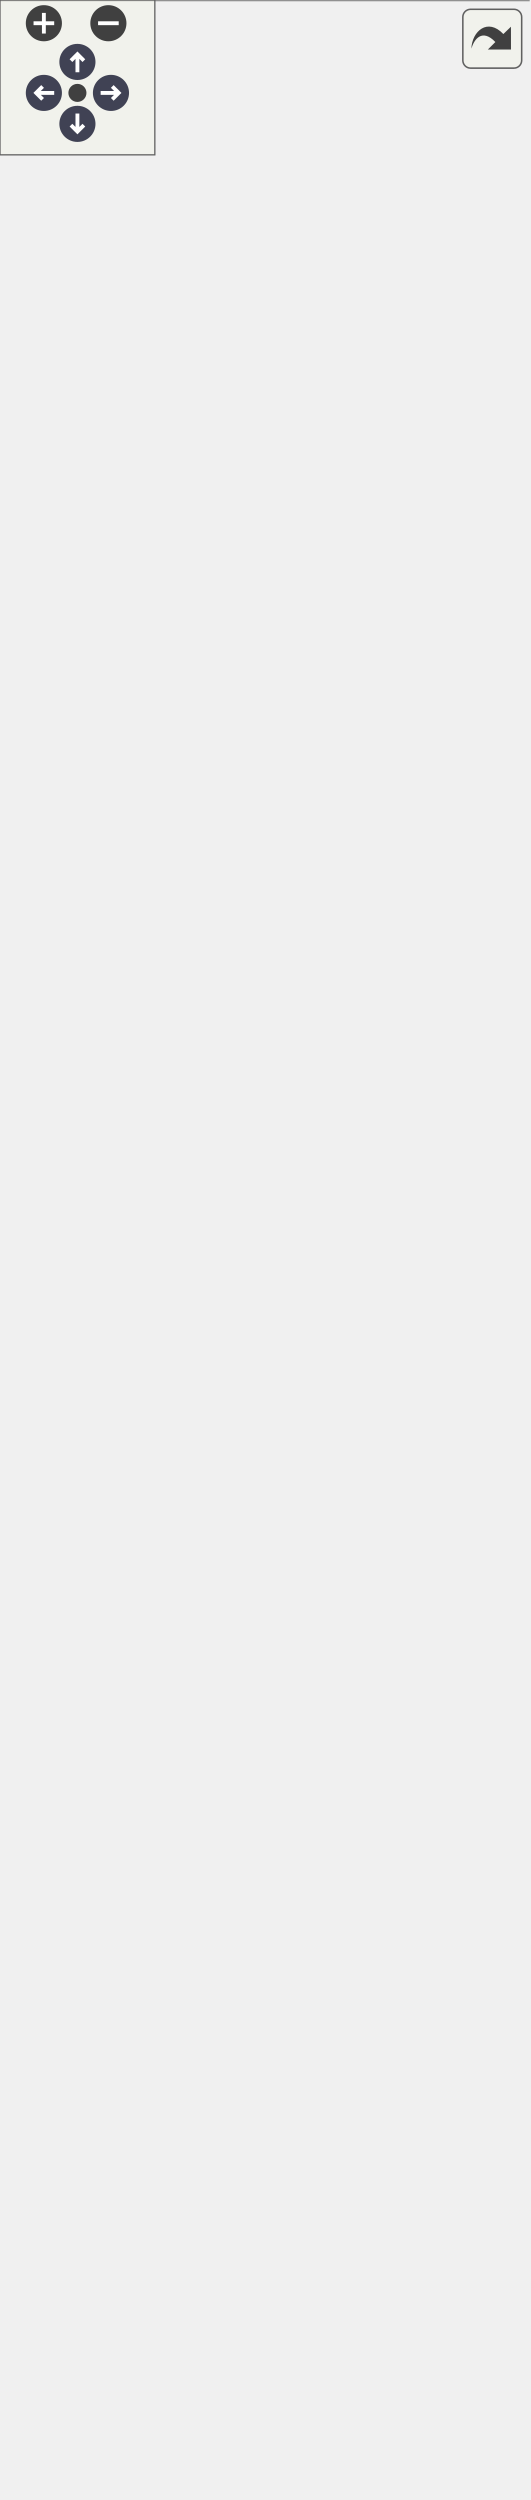
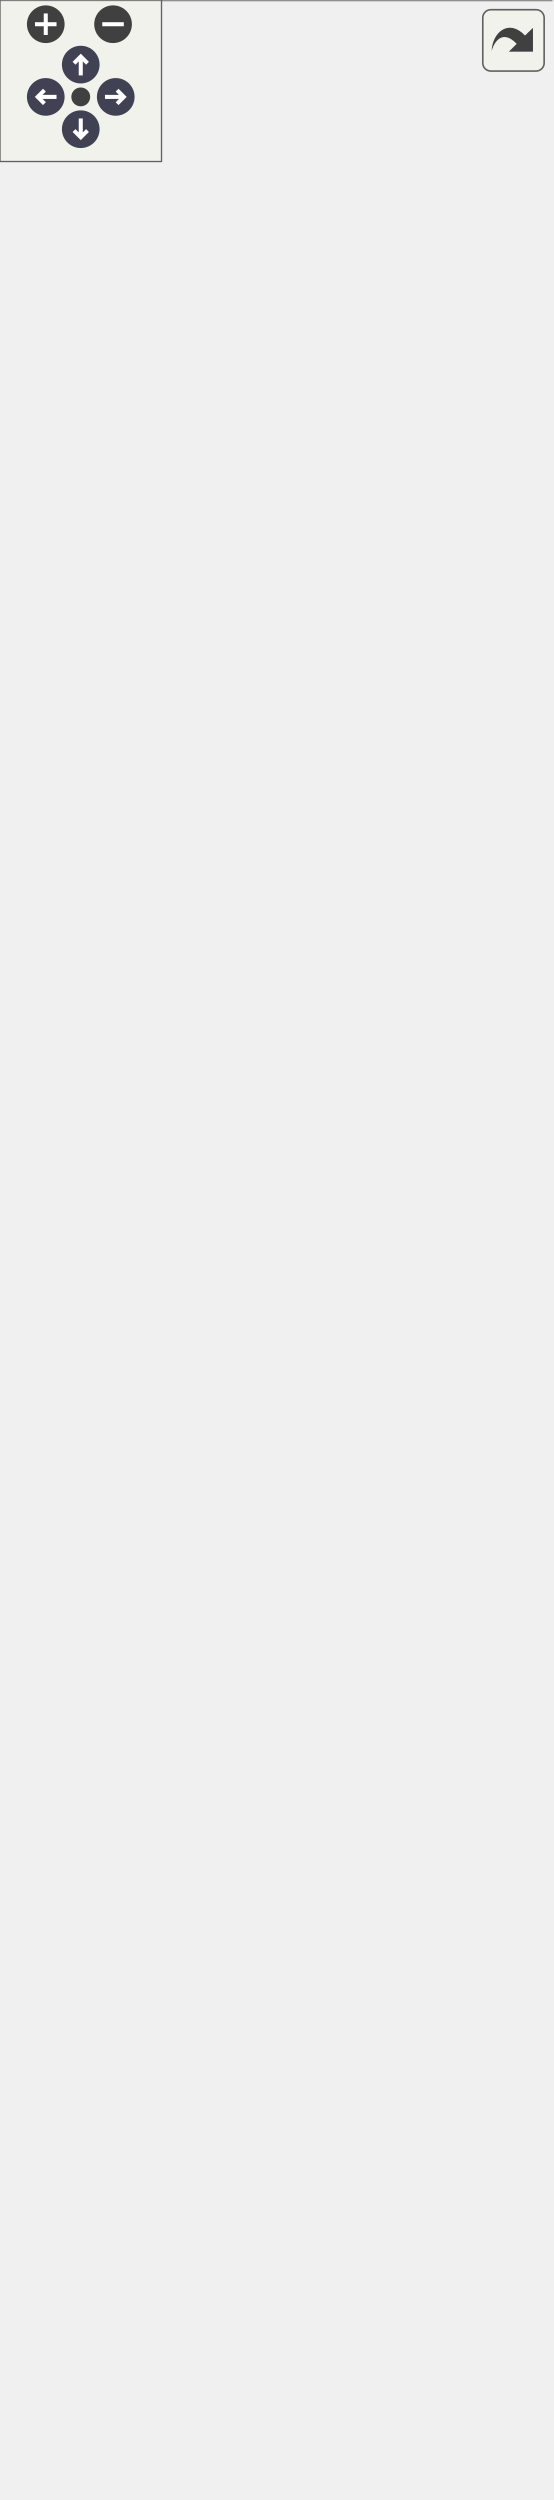
<svg xmlns="http://www.w3.org/2000/svg" xmlns:xlink="http://www.w3.org/1999/xlink" id="main" version="1.1" xml:space="preserve">
  <style type="text/css">
.node, .edge {opacity: 0.7;}
.node.selected, .edge.selected {opacity: 1;}
.edge:hover path { stroke: red; }
.edge:hover polygon { stroke: red; fill: red; }
</style>
  <defs>
    <circle id="rim" cx="0" cy="0" r="7" />
    <circle id="rim2" cx="0" cy="0" r="3.5" />
    <g id="zoomPlus">
      <use xlink:href="#rim" fill="#404040">
        <set attributeName="fill" to="#808080" begin="zoomplus.mouseover" end="zoomplus.mouseout" />
      </use>
      <path d="M-4,0h8M0,-4v8" fill="none" stroke="white" stroke-width="1.5" pointer-events="none" />
    </g>
    <g id="zoomMin">
      <use xlink:href="#rim" fill="#404040">
        <set attributeName="fill" to="#808080" begin="zoomminus.mouseover" end="zoomminus.mouseout" />
      </use>
      <path d="M-4,0h8" fill="none" stroke="white" stroke-width="1.5" pointer-events="none" />
    </g>
    <g id="arrowUp" transform="translate(30 24)">
      <use xlink:href="#rim" />
      <path pointer-events="none" fill="none" stroke="white" stroke-width="1.5" d="M0,-3.0v7 M-2.5,-0.5L0,-3.0L2.5,-0.5" />
    </g>
    <g id="arrowRight" transform="rotate(90) translate(36 -43)">
      <use xlink:href="#rim" />
      <path pointer-events="none" fill="none" stroke="white" stroke-width="1.5" d="M0,-3.0v7 M-2.5,-0.5L0,-3.0L2.5,-0.5" />
    </g>
    <g id="arrowDown" transform="rotate(180) translate(-30 -48)">
      <use xlink:href="#rim" />
      <path pointer-events="none" fill="none" stroke="white" stroke-width="1.5" d="M0,-3.0v7 M-2.5,-0.5L0,-3.0L2.5,-0.5" />
    </g>
    <g id="arrowLeft" transform="rotate(270) translate(-36 17)">
      <use xlink:href="#rim" />
      <path pointer-events="none" fill="none" stroke="white" stroke-width="1.5" d="M0,-3.0v7 M-2.5,-0.5L0,-3.0L2.5,-0.5" />
    </g>
    <g id="resetDef">
      <use xlink:href="#rim2" fill="#404040">
        <set attributeName="fill" to="#808080" begin="reset.mouseover" end="reset.mouseout" />
      </use>
    </g>
  </defs>
  <svg id="graph" class="graph">
    <g id="viewport">
      <g id="Node000001" class="node">
        <g id="a_Node000001">
          <a xlink:title="Manages the application's keystore for the secure storage of a symmetric key and database credentials...">
-             <polygon fill="#999999" stroke="none" points="204.75,-820 0,-820 0,0 204.75,0 204.75,-820" />
-             <text text-anchor="start" x="12" y="-806.5" font-family="Helvetica,sans-Serif" font-size="10.00">fr.softsf.sudokufx.configuration.database.</text>
-             <text text-anchor="start" x="58.88" y="-794.5" font-family="Helvetica,sans-Serif" font-size="10.00">ApplicationKeystore</text>
-             <text text-anchor="start" x="5.5" y="-778.5" font-family="Helvetica,sans-Serif" font-size="10.00">-</text>
-             <text text-anchor="start" x="14" y="-778.5" font-family="Helvetica,sans-Serif" font-size="10.00">final GenerateSecret</text>
-             <text text-anchor="start" x="14" y="-766.5" font-family="Helvetica,sans-Serif" font-size="10.00"> generateSecret</text>
-             <text text-anchor="start" x="5.5" y="-750.5" font-family="Helvetica,sans-Serif" font-size="10.00">-</text>
-             <text text-anchor="start" x="14" y="-750.5" font-family="Helvetica,sans-Serif" font-size="10.00">IEncryptionService</text>
-             <text text-anchor="start" x="14" y="-738.5" font-family="Helvetica,sans-Serif" font-size="10.00"> iEncryptionService</text>
-             <text text-anchor="start" x="5.5" y="-722.5" font-family="Helvetica,sans-Serif" font-size="10.00">-</text>
-             <text text-anchor="start" x="14" y="-722.5" font-family="Helvetica,sans-Serif" font-size="10.00">IOsFolderFactory iOsFolder</text>
-             <text text-anchor="start" x="14" y="-710.5" font-family="Helvetica,sans-Serif" font-size="10.00">Factory</text>
-             <text text-anchor="start" x="5.5" y="-694.5" font-family="Helvetica,sans-Serif" font-size="10.00">-</text>
-             <text text-anchor="start" x="14" y="-694.5" font-family="Helvetica,sans-Serif" font-size="10.00">String keystoreFilePath</text>
-             <text text-anchor="start" x="5.5" y="-678.5" font-family="Helvetica,sans-Serif" font-size="10.00">-</text>
-             <text text-anchor="start" x="14" y="-678.5" font-family="Helvetica,sans-Serif" font-size="10.00">KeyStore ks</text>
-             <text text-anchor="start" x="5.5" y="-662.5" font-family="Helvetica,sans-Serif" font-size="10.00">-</text>
-             <text text-anchor="start" x="14" y="-662.5" font-family="Helvetica,sans-Serif" font-size="10.00">String password</text>
-             <text text-anchor="start" x="5.5" y="-646.5" font-family="Helvetica,sans-Serif" font-size="10.00">-</text>
-             <text text-anchor="start" x="14" y="-646.5" font-family="Helvetica,sans-Serif" font-size="10.00">String username</text>
-             <text text-anchor="start" x="5.5" y="-630.5" font-family="Helvetica,sans-Serif" font-size="10.00">-</text>
-             <text text-anchor="start" x="14" y="-630.5" font-family="Helvetica,sans-Serif" font-size="10.00">static final String</text>
-             <text text-anchor="start" x="14" y="-618.5" font-family="Helvetica,sans-Serif" font-size="10.00"> KEYSTORE_FILE_PATH</text>
-             <text text-anchor="start" x="5.5" y="-602.5" font-family="Helvetica,sans-Serif" font-size="10.00">-</text>
-             <text text-anchor="start" x="14" y="-602.5" font-family="Helvetica,sans-Serif" font-size="10.00">static final String</text>
-             <text text-anchor="start" x="14" y="-590.5" font-family="Helvetica,sans-Serif" font-size="10.00"> KEYSTORE_PASSWORD_FROM_UUID</text>
-             <text text-anchor="start" x="5.5" y="-574.5" font-family="Helvetica,sans-Serif" font-size="10.00">-</text>
-             <text text-anchor="start" x="14" y="-574.5" font-family="Helvetica,sans-Serif" font-size="10.00">static final String</text>
-             <text text-anchor="start" x="14" y="-562.5" font-family="Helvetica,sans-Serif" font-size="10.00"> KEYSTORE_TYPE</text>
-             <text text-anchor="start" x="5.5" y="-546.5" font-family="Helvetica,sans-Serif" font-size="10.00">-</text>
-             <text text-anchor="start" x="14" y="-546.5" font-family="Helvetica,sans-Serif" font-size="10.00">static final String</text>
-             <text text-anchor="start" x="14" y="-534.5" font-family="Helvetica,sans-Serif" font-size="10.00"> PASS_ALIAS</text>
-             <text text-anchor="start" x="5.5" y="-518.5" font-family="Helvetica,sans-Serif" font-size="10.00">-</text>
-             <text text-anchor="start" x="14" y="-518.5" font-family="Helvetica,sans-Serif" font-size="10.00">static final char[]</text>
-             <text text-anchor="start" x="14" y="-506.5" font-family="Helvetica,sans-Serif" font-size="10.00"> pwdArray</text>
-             <text text-anchor="start" x="5.5" y="-490.5" font-family="Helvetica,sans-Serif" font-size="10.00">-</text>
-             <text text-anchor="start" x="14" y="-490.5" font-family="Helvetica,sans-Serif" font-size="10.00">static final String</text>
-             <text text-anchor="start" x="14" y="-478.5" font-family="Helvetica,sans-Serif" font-size="10.00"> SYMMETRIC_KEY_ALIAS</text>
-             <text text-anchor="start" x="5.5" y="-462.5" font-family="Helvetica,sans-Serif" font-size="10.00">-</text>
-             <text text-anchor="start" x="14" y="-462.5" font-family="Helvetica,sans-Serif" font-size="10.00">static final String</text>
-             <text text-anchor="start" x="14" y="-450.5" font-family="Helvetica,sans-Serif" font-size="10.00"> USERNAME_ALIAS</text>
-             <text text-anchor="start" x="4" y="-434.5" font-family="Helvetica,sans-Serif" font-size="10.00">+</text>
-             <text text-anchor="start" x="14" y="-434.5" font-family="Helvetica,sans-Serif" font-size="10.00">ApplicationKeystore</text>
-             <text text-anchor="start" x="14" y="-422.5" font-family="Helvetica,sans-Serif" font-size="10.00">(IOsFolderFactory iOsFolder</text>
-             <text text-anchor="start" x="14" y="-410.5" font-family="Helvetica,sans-Serif" font-size="10.00">Factory, GenerateSecret generate</text>
-             <text text-anchor="start" x="14" y="-398.5" font-family="Helvetica,sans-Serif" font-size="10.00">Secret)</text>
-             <text text-anchor="start" x="4" y="-382.5" font-family="Helvetica,sans-Serif" font-size="10.00">+</text>
-             <text text-anchor="start" x="14" y="-382.5" font-family="Helvetica,sans-Serif" font-size="10.00">String getPassword()</text>
-             <text text-anchor="start" x="4" y="-366.5" font-family="Helvetica,sans-Serif" font-size="10.00">+</text>
-             <text text-anchor="start" x="14" y="-366.5" font-family="Helvetica,sans-Serif" font-size="10.00">String getPassword()</text>
-             <text text-anchor="start" x="4" y="-350.5" font-family="Helvetica,sans-Serif" font-size="10.00">+</text>
-             <text text-anchor="start" x="14" y="-350.5" font-family="Helvetica,sans-Serif" font-size="10.00">String getUsername()</text>
-             <text text-anchor="start" x="4" y="-334.5" font-family="Helvetica,sans-Serif" font-size="10.00">+</text>
-             <text text-anchor="start" x="14" y="-334.5" font-family="Helvetica,sans-Serif" font-size="10.00">String getUsername()</text>
-             <text text-anchor="start" x="4" y="-318.5" font-family="Helvetica,sans-Serif" font-size="10.00">+</text>
-             <text text-anchor="start" x="14" y="-318.5" font-family="Helvetica,sans-Serif" font-size="10.00">void setupApplicationKeystore()</text>
-             <text text-anchor="start" x="4" y="-302.5" font-family="Helvetica,sans-Serif" font-size="10.00">+</text>
-             <text text-anchor="start" x="14" y="-302.5" font-family="Helvetica,sans-Serif" font-size="10.00">void setupApplicationKeystore()</text>
-             <text text-anchor="start" x="4" y="-286.5" font-family="Helvetica,sans-Serif" font-size="10.00">~</text>
-             <text text-anchor="start" x="14" y="-286.5" font-family="Helvetica,sans-Serif" font-size="10.00">void setOsFolderFactoryFor</text>
-             <text text-anchor="start" x="14" y="-274.5" font-family="Helvetica,sans-Serif" font-size="10.00">Tests(IOsFolderFactory</text>
-             <text text-anchor="start" x="14" y="-262.5" font-family="Helvetica,sans-Serif" font-size="10.00"> osFolderFactoryP)</text>
+             <polygon fill="#999999" stroke="none" points="204.75,-780 0,-780 0,0 204.75,0 204.75,-780" />
+             <text text-anchor="start" x="12" y="-766.5" font-family="Helvetica,sans-Serif" font-size="10.00">fr.softsf.sudokufx.configuration.database.</text>
+             <text text-anchor="start" x="58.88" y="-754.5" font-family="Helvetica,sans-Serif" font-size="10.00">ApplicationKeystore</text>
+             <text text-anchor="start" x="5.5" y="-738.5" font-family="Helvetica,sans-Serif" font-size="10.00">-</text>
+             <text text-anchor="start" x="14" y="-738.5" font-family="Helvetica,sans-Serif" font-size="10.00">final GenerateSecret</text>
+             <text text-anchor="start" x="14" y="-726.5" font-family="Helvetica,sans-Serif" font-size="10.00"> generateSecret</text>
+             <text text-anchor="start" x="5.5" y="-710.5" font-family="Helvetica,sans-Serif" font-size="10.00">-</text>
+             <text text-anchor="start" x="14" y="-710.5" font-family="Helvetica,sans-Serif" font-size="10.00">IEncryptionService</text>
+             <text text-anchor="start" x="14" y="-698.5" font-family="Helvetica,sans-Serif" font-size="10.00"> iEncryptionService</text>
+             <text text-anchor="start" x="5.5" y="-682.5" font-family="Helvetica,sans-Serif" font-size="10.00">-</text>
+             <text text-anchor="start" x="14" y="-682.5" font-family="Helvetica,sans-Serif" font-size="10.00">IOsFolderFactory iOsFolder</text>
+             <text text-anchor="start" x="14" y="-670.5" font-family="Helvetica,sans-Serif" font-size="10.00">Factory</text>
+             <text text-anchor="start" x="5.5" y="-654.5" font-family="Helvetica,sans-Serif" font-size="10.00">-</text>
+             <text text-anchor="start" x="14" y="-654.5" font-family="Helvetica,sans-Serif" font-size="10.00">String keystoreFilePath</text>
+             <text text-anchor="start" x="5.5" y="-638.5" font-family="Helvetica,sans-Serif" font-size="10.00">-</text>
+             <text text-anchor="start" x="14" y="-638.5" font-family="Helvetica,sans-Serif" font-size="10.00">KeyStore ks</text>
+             <text text-anchor="start" x="5.5" y="-622.5" font-family="Helvetica,sans-Serif" font-size="10.00">-</text>
+             <text text-anchor="start" x="14" y="-622.5" font-family="Helvetica,sans-Serif" font-size="10.00">String password</text>
+             <text text-anchor="start" x="5.5" y="-606.5" font-family="Helvetica,sans-Serif" font-size="10.00">-</text>
+             <text text-anchor="start" x="14" y="-606.5" font-family="Helvetica,sans-Serif" font-size="10.00">String username</text>
+             <text text-anchor="start" x="5.5" y="-590.5" font-family="Helvetica,sans-Serif" font-size="10.00">-</text>
+             <text text-anchor="start" x="14" y="-590.5" font-family="Helvetica,sans-Serif" font-size="10.00">static final String</text>
+             <text text-anchor="start" x="14" y="-578.5" font-family="Helvetica,sans-Serif" font-size="10.00"> KEYSTORE_FILE_PATH</text>
+             <text text-anchor="start" x="5.5" y="-562.5" font-family="Helvetica,sans-Serif" font-size="10.00">-</text>
+             <text text-anchor="start" x="14" y="-562.5" font-family="Helvetica,sans-Serif" font-size="10.00">static final String</text>
+             <text text-anchor="start" x="14" y="-550.5" font-family="Helvetica,sans-Serif" font-size="10.00"> KEYSTORE_PASSWORD_FROM_UUID</text>
+             <text text-anchor="start" x="5.5" y="-534.5" font-family="Helvetica,sans-Serif" font-size="10.00">-</text>
+             <text text-anchor="start" x="14" y="-534.5" font-family="Helvetica,sans-Serif" font-size="10.00">static final String</text>
+             <text text-anchor="start" x="14" y="-522.5" font-family="Helvetica,sans-Serif" font-size="10.00"> KEYSTORE_TYPE</text>
+             <text text-anchor="start" x="5.5" y="-506.5" font-family="Helvetica,sans-Serif" font-size="10.00">-</text>
+             <text text-anchor="start" x="14" y="-506.5" font-family="Helvetica,sans-Serif" font-size="10.00">static final String</text>
+             <text text-anchor="start" x="14" y="-494.5" font-family="Helvetica,sans-Serif" font-size="10.00"> PASS_ALIAS</text>
+             <text text-anchor="start" x="5.5" y="-478.5" font-family="Helvetica,sans-Serif" font-size="10.00">-</text>
+             <text text-anchor="start" x="14" y="-478.5" font-family="Helvetica,sans-Serif" font-size="10.00">static final char[]</text>
+             <text text-anchor="start" x="14" y="-466.5" font-family="Helvetica,sans-Serif" font-size="10.00"> pwdArray</text>
+             <text text-anchor="start" x="5.5" y="-450.5" font-family="Helvetica,sans-Serif" font-size="10.00">-</text>
+             <text text-anchor="start" x="14" y="-450.5" font-family="Helvetica,sans-Serif" font-size="10.00">static final String</text>
+             <text text-anchor="start" x="14" y="-438.5" font-family="Helvetica,sans-Serif" font-size="10.00"> SYMMETRIC_KEY_ALIAS</text>
+             <text text-anchor="start" x="5.5" y="-422.5" font-family="Helvetica,sans-Serif" font-size="10.00">-</text>
+             <text text-anchor="start" x="14" y="-422.5" font-family="Helvetica,sans-Serif" font-size="10.00">static final String</text>
+             <text text-anchor="start" x="14" y="-410.5" font-family="Helvetica,sans-Serif" font-size="10.00"> USERNAME_ALIAS</text>
+             <text text-anchor="start" x="4" y="-394.5" font-family="Helvetica,sans-Serif" font-size="10.00">+</text>
+             <text text-anchor="start" x="14" y="-394.5" font-family="Helvetica,sans-Serif" font-size="10.00">ApplicationKeystore</text>
+             <text text-anchor="start" x="14" y="-382.5" font-family="Helvetica,sans-Serif" font-size="10.00">(IOsFolderFactory iOsFolder</text>
+             <text text-anchor="start" x="14" y="-370.5" font-family="Helvetica,sans-Serif" font-size="10.00">Factory, GenerateSecret generate</text>
+             <text text-anchor="start" x="14" y="-358.5" font-family="Helvetica,sans-Serif" font-size="10.00">Secret)</text>
+             <text text-anchor="start" x="4" y="-342.5" font-family="Helvetica,sans-Serif" font-size="10.00">+</text>
+             <text text-anchor="start" x="14" y="-342.5" font-family="Helvetica,sans-Serif" font-size="10.00">String getPassword()</text>
+             <text text-anchor="start" x="4" y="-326.5" font-family="Helvetica,sans-Serif" font-size="10.00">+</text>
+             <text text-anchor="start" x="14" y="-326.5" font-family="Helvetica,sans-Serif" font-size="10.00">String getPassword()</text>
+             <text text-anchor="start" x="4" y="-310.5" font-family="Helvetica,sans-Serif" font-size="10.00">+</text>
+             <text text-anchor="start" x="14" y="-310.5" font-family="Helvetica,sans-Serif" font-size="10.00">String getUsername()</text>
+             <text text-anchor="start" x="4" y="-294.5" font-family="Helvetica,sans-Serif" font-size="10.00">+</text>
+             <text text-anchor="start" x="14" y="-294.5" font-family="Helvetica,sans-Serif" font-size="10.00">String getUsername()</text>
+             <text text-anchor="start" x="4" y="-278.5" font-family="Helvetica,sans-Serif" font-size="10.00">+</text>
+             <text text-anchor="start" x="14" y="-278.5" font-family="Helvetica,sans-Serif" font-size="10.00">void setupApplicationKeystore()</text>
+             <text text-anchor="start" x="4" y="-262.5" font-family="Helvetica,sans-Serif" font-size="10.00">+</text>
+             <text text-anchor="start" x="14" y="-262.5" font-family="Helvetica,sans-Serif" font-size="10.00">void setupApplicationKeystore()</text>
            <text text-anchor="start" x="5.5" y="-246.5" font-family="Helvetica,sans-Serif" font-size="10.00">-</text>
            <text text-anchor="start" x="14" y="-246.5" font-family="Helvetica,sans-Serif" font-size="10.00">void addToKeystore</text>
            <text text-anchor="start" x="14" y="-234.5" font-family="Helvetica,sans-Serif" font-size="10.00">(final String alias,</text>
            <text text-anchor="start" x="14" y="-222.5" font-family="Helvetica,sans-Serif" font-size="10.00"> final SecretKey secretKey)</text>
            <text text-anchor="start" x="5.5" y="-206.5" font-family="Helvetica,sans-Serif" font-size="10.00">-</text>
            <text text-anchor="start" x="14" y="-206.5" font-family="Helvetica,sans-Serif" font-size="10.00">void createOrUpdateKeystore()</text>
            <text text-anchor="start" x="5.5" y="-190.5" font-family="Helvetica,sans-Serif" font-size="10.00">-</text>
            <text text-anchor="start" x="14" y="-190.5" font-family="Helvetica,sans-Serif" font-size="10.00">void credentials(final</text>
            <text text-anchor="start" x="14" y="-178.5" font-family="Helvetica,sans-Serif" font-size="10.00"> String alias)</text>
            <text text-anchor="start" x="5.5" y="-162.5" font-family="Helvetica,sans-Serif" font-size="10.00">-</text>
            <text text-anchor="start" x="14" y="-162.5" font-family="Helvetica,sans-Serif" font-size="10.00">void getCredentials</text>
            <text text-anchor="start" x="14" y="-150.5" font-family="Helvetica,sans-Serif" font-size="10.00">(final String alias)</text>
            <text text-anchor="start" x="5.5" y="-134.5" font-family="Helvetica,sans-Serif" font-size="10.00">-</text>
            <text text-anchor="start" x="14" y="-134.5" font-family="Helvetica,sans-Serif" font-size="10.00">void loadKeyStore()</text>
            <text text-anchor="start" x="5.5" y="-118.5" font-family="Helvetica,sans-Serif" font-size="10.00">-</text>
            <text text-anchor="start" x="14" y="-118.5" font-family="Helvetica,sans-Serif" font-size="10.00">void setCredentials</text>
            <text text-anchor="start" x="14" y="-106.5" font-family="Helvetica,sans-Serif" font-size="10.00">(final String alias)</text>
            <text text-anchor="start" x="5.5" y="-90.5" font-family="Helvetica,sans-Serif" font-size="10.00">-</text>
            <text text-anchor="start" x="14" y="-90.5" font-family="Helvetica,sans-Serif" font-size="10.00">void symmetricKey()</text>
            <text text-anchor="start" x="5.5" y="-74.5" font-family="Helvetica,sans-Serif" font-size="10.00">-</text>
            <text text-anchor="start" x="14" y="-74.5" font-family="Helvetica,sans-Serif" font-size="10.00">void symmetricKeyIsInKeystore()</text>
            <text text-anchor="start" x="5.5" y="-58.5" font-family="Helvetica,sans-Serif" font-size="10.00">-</text>
            <text text-anchor="start" x="14" y="-58.5" font-family="Helvetica,sans-Serif" font-size="10.00">void symmetricKeyNotInKeystore()</text>
            <text text-anchor="start" x="5.5" y="-42.5" font-family="Helvetica,sans-Serif" font-size="10.00">-</text>
            <text text-anchor="start" x="14" y="-42.5" font-family="Helvetica,sans-Serif" font-size="10.00">static void writeTheKeystore</text>
            <text text-anchor="start" x="14" y="-30.5" font-family="Helvetica,sans-Serif" font-size="10.00">(final KeyStore ks, final</text>
            <text text-anchor="start" x="14" y="-18.5" font-family="Helvetica,sans-Serif" font-size="10.00"> String keystoreFileName,</text>
            <text text-anchor="start" x="14" y="-6.5" font-family="Helvetica,sans-Serif" font-size="10.00"> final char[] pwdArray)</text>
-             <polygon fill="#666666" stroke="#666666" points="0,-790 0,-790 204.75,-790 204.75,-790 0,-790" />
-             <polygon fill="#666666" stroke="#666666" points="0,-446 0,-446 12,-446 12,-446 0,-446" />
-             <polygon fill="#666666" stroke="#666666" points="12,-446 12,-446 204.75,-446 204.75,-446 12,-446" />
-             <polygon fill="none" stroke="#666666" points="0,0 0,-820 204.75,-820 204.75,0 0,0" />
+             <polygon fill="#666666" stroke="#666666" points="0,-750 0,-750 204.75,-750 204.75,-750 0,-750" />
+             <polygon fill="#666666" stroke="#666666" points="0,-406 0,-406 12,-406 12,-406 0,-406" />
+             <polygon fill="#666666" stroke="#666666" points="12,-406 12,-406 204.75,-406 204.75,-406 12,-406" />
+             <polygon fill="none" stroke="#666666" points="0,0 0,-780 204.75,-780 204.75,0 0,0" />
          </a>
        </g>
      </g>
      <g id="Node000002" class="node">
        <g id="a_Node000002">
          <a xlink:title=" ">
-             <polygon fill="white" stroke="none" points="127.38,-908 77.38,-908 77.38,-856 127.38,-856 127.38,-908" />
-             <text text-anchor="start" x="81.38" y="-894.5" font-family="Helvetica,sans-Serif" font-size="10.00">IKeystore</text>
-             <text text-anchor="start" x="100.88" y="-878.5" font-family="Helvetica,sans-Serif" font-size="10.00"> </text>
-             <text text-anchor="start" x="100.88" y="-862.5" font-family="Helvetica,sans-Serif" font-size="10.00"> </text>
-             <polygon fill="#666666" stroke="#666666" points="77.38,-890 77.38,-890 127.38,-890 127.38,-890 77.38,-890" />
-             <polygon fill="#666666" stroke="#666666" points="77.38,-874 77.38,-874 127.38,-874 127.38,-874 77.38,-874" />
-             <polygon fill="none" stroke="#666666" points="77.38,-856 77.38,-908 127.38,-908 127.38,-856 77.38,-856" />
+             <polygon fill="white" stroke="none" points="127.38,-868 77.38,-868 77.38,-816 127.38,-816 127.38,-868" />
+             <text text-anchor="start" x="81.38" y="-854.5" font-family="Helvetica,sans-Serif" font-size="10.00">IKeystore</text>
+             <text text-anchor="start" x="100.88" y="-838.5" font-family="Helvetica,sans-Serif" font-size="10.00"> </text>
+             <text text-anchor="start" x="100.88" y="-822.5" font-family="Helvetica,sans-Serif" font-size="10.00"> </text>
+             <polygon fill="#666666" stroke="#666666" points="77.38,-850 77.38,-850 127.38,-850 127.38,-850 77.38,-850" />
+             <polygon fill="#666666" stroke="#666666" points="77.38,-834 77.38,-834 127.38,-834 127.38,-834 77.38,-834" />
+             <polygon fill="none" stroke="#666666" points="77.38,-816 77.38,-868 127.38,-868 127.38,-816 77.38,-816" />
          </a>
        </g>
      </g>
      <g id="edge1_Node000001_Node000002" class="edge">
        <g id="a_edge1_Node000001_Node000002">
          <a xlink:title=" ">
-             <path fill="none" stroke="#63b8ff" d="M102.38,-844.57C102.38,-837.19 102.38,-828.86 102.38,-819.74" />
-             <polygon fill="none" stroke="#63b8ff" points="98.88,-844.55 102.38,-854.55 105.88,-844.55 98.88,-844.55" />
+             <path fill="none" stroke="#63b8ff" d="M102.38,-804.68C102.38,-797.31 102.38,-789 102.38,-779.9" />
+             <polygon fill="none" stroke="#63b8ff" points="98.88,-804.65 102.38,-814.65 105.88,-804.65 98.88,-804.65" />
          </a>
        </g>
      </g>
    </g>
  </svg>
  <g id="navigator" transform="translate(0 0)" fill="#404254">
    <rect fill="#f2f5e9" fill-opacity="0.5" stroke="#606060" stroke-width=".5" x="0" y="0" width="60" height="60" />
    <use id="zoomplus" xlink:href="#zoomPlus" x="17" y="9" />
    <use id="zoomminus" xlink:href="#zoomMin" x="42" y="9" />
    <use id="reset" xlink:href="#resetDef" x="30" y="36" />
    <use id="arrowup" xlink:href="#arrowUp" x="0" y="0" />
    <use id="arrowright" xlink:href="#arrowRight" x="0" y="0" />
    <use id="arrowdown" xlink:href="#arrowDown" x="0" y="0" />
    <use id="arrowleft" xlink:href="#arrowLeft" x="0" y="0" />
  </g>
  <svg viewBox="0 0 15 15" width="100%" height="30px" preserveAspectRatio="xMaxYMin meet">
    <g id="arrow_out" transform="scale(0.3 0.3)">
      <a xlink:href="classfr_1_1softsf_1_1sudokufx_1_1configuration_1_1database_1_1_application_keystore__inherit__graph_org.svg" target="_base">
        <rect id="button" ry="5" rx="5" y="6" x="6" height="38" width="38" fill="#f2f5e9" fill-opacity="0.5" stroke="#606060" stroke-width="1.0" />
        <path id="arrow" d="M 11.5,31.437 C 11.94,20.098 22.043,11.323 32.159,21.979 L 37.069,17.246 C 37.069,17.246 37.088,32 37.088,32 L 22.16,31.978 C 22.16,31.978 26.998,27.14 26.998,27.14 C 18.529,18.264 13.292,25.23 11.5,31.437 z" style="fill:#404040;" />
      </a>
    </g>
  </svg>
  <style type="text/css">

[data-mouse-over-selected='false'] { opacity: 0.7; }
[data-mouse-over-selected='true']  { opacity: 1.0; }

</style>
</svg>
